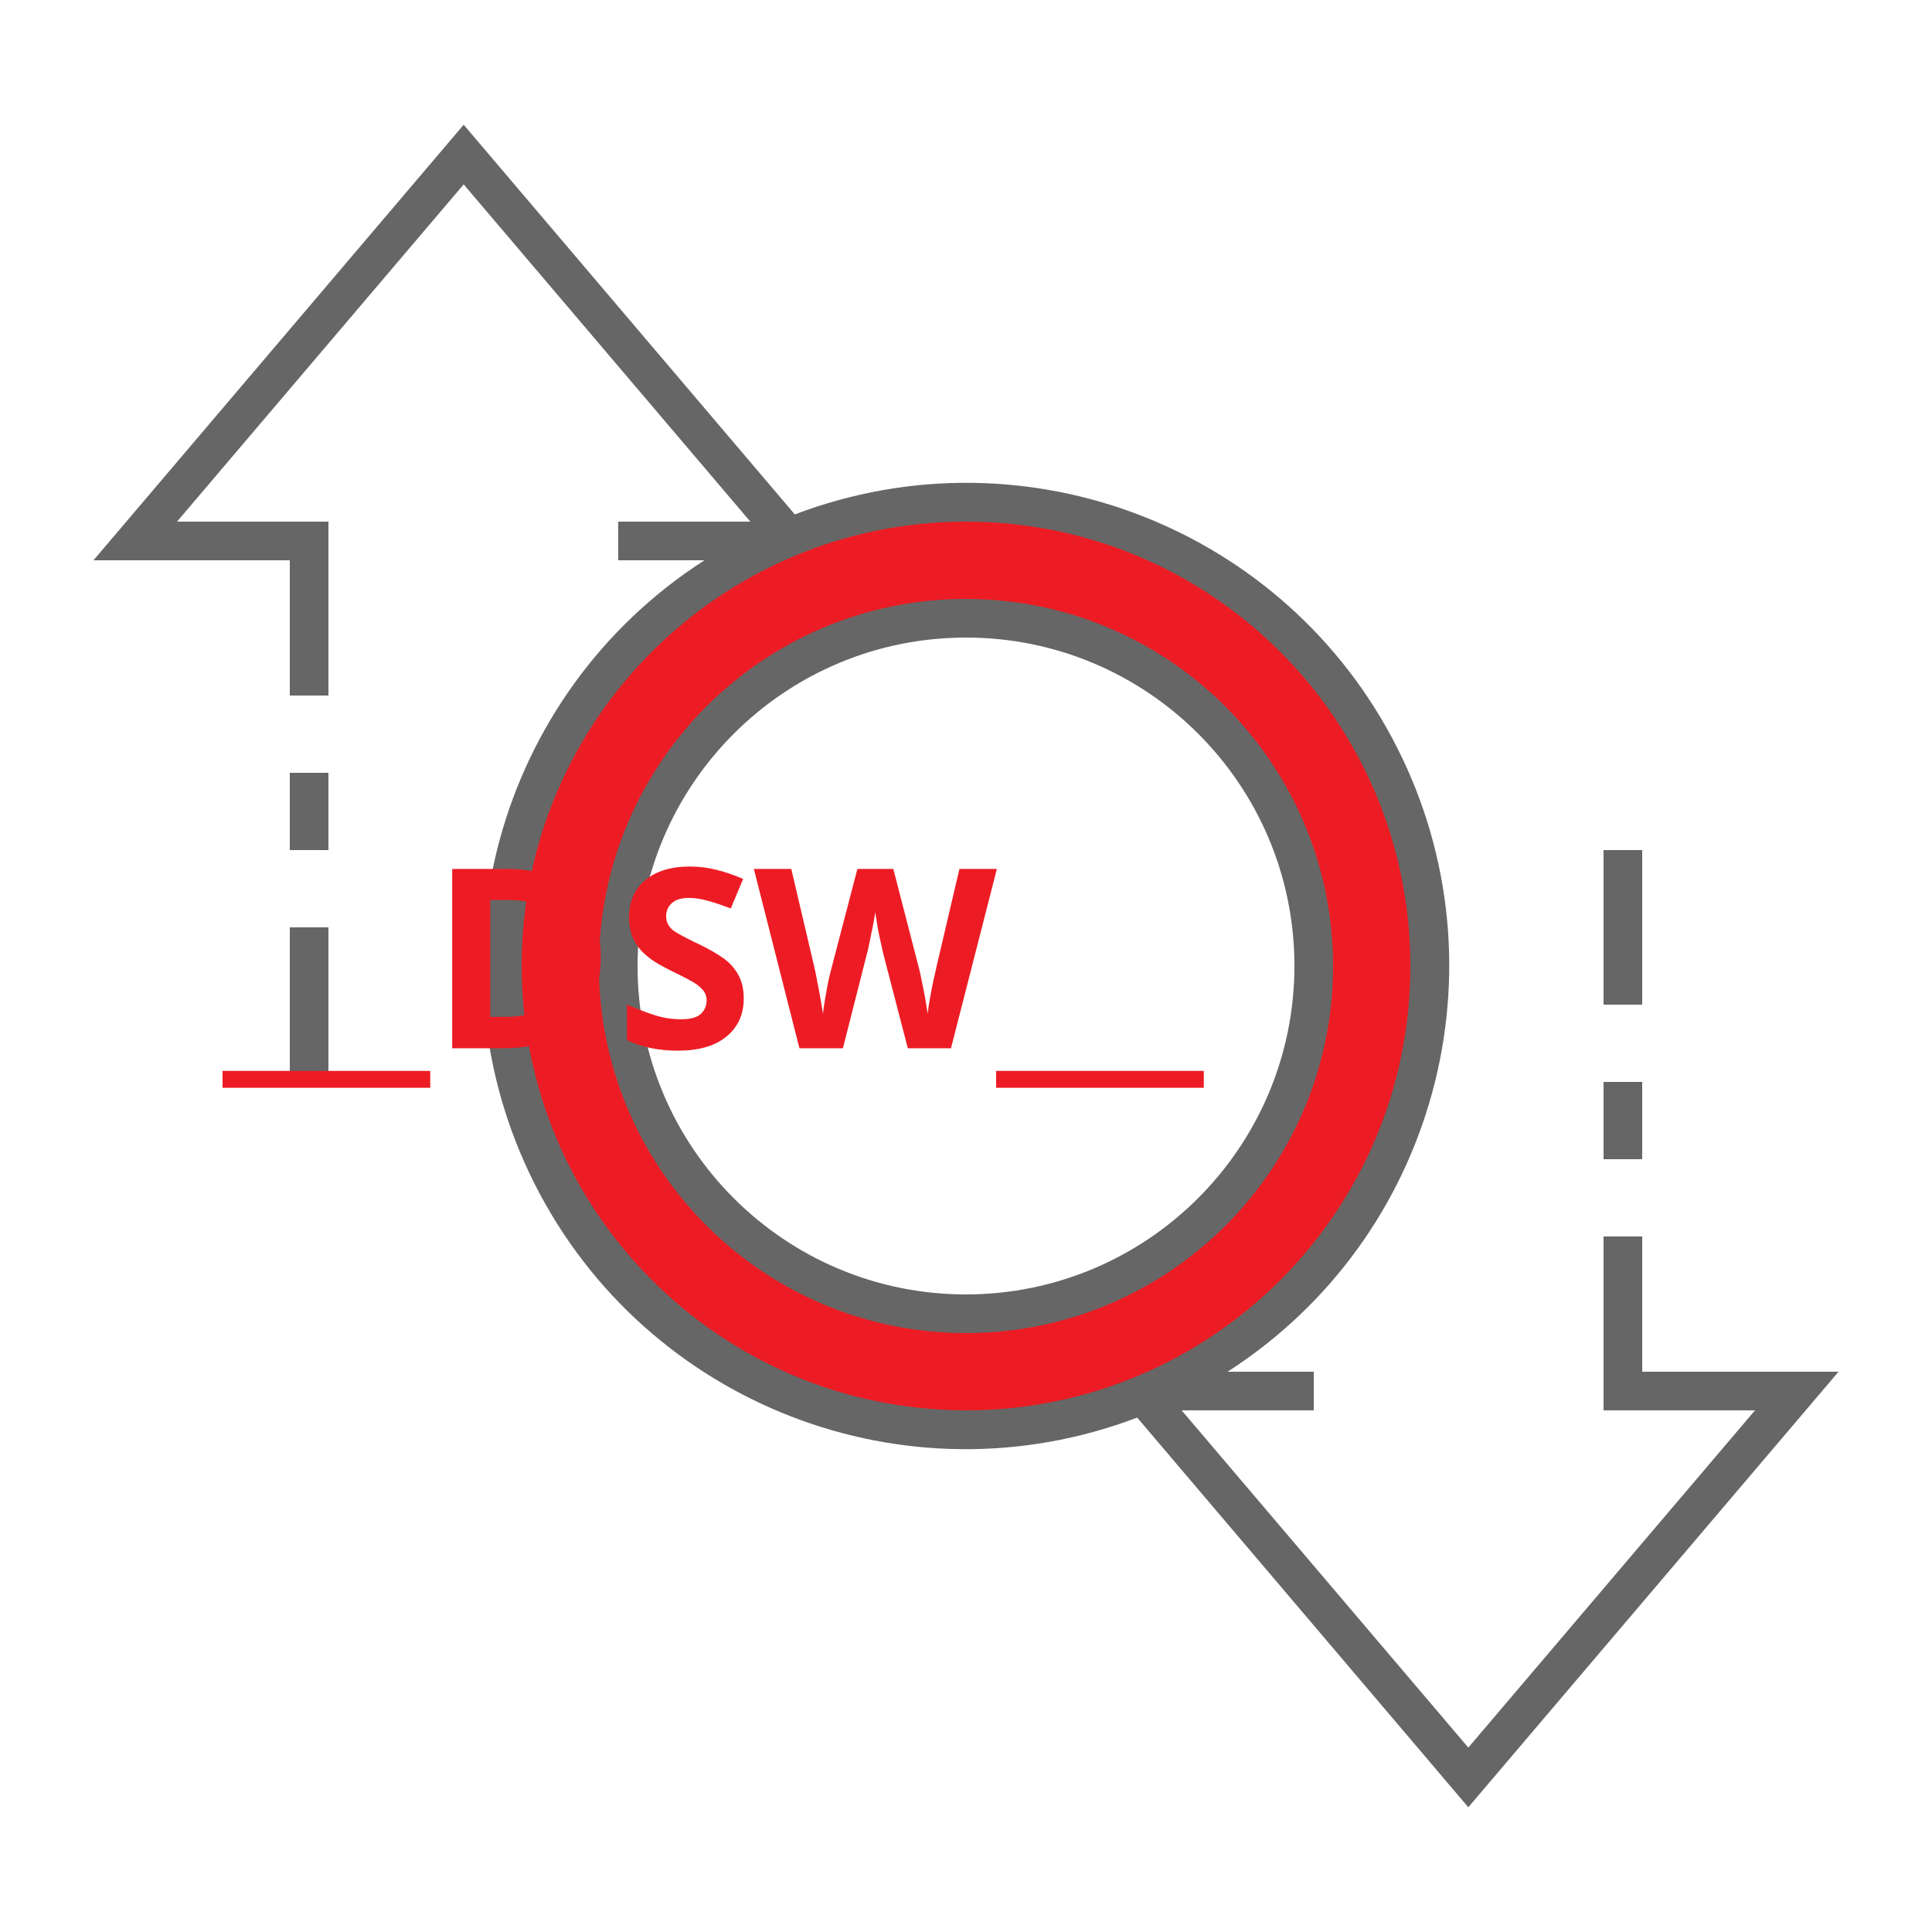
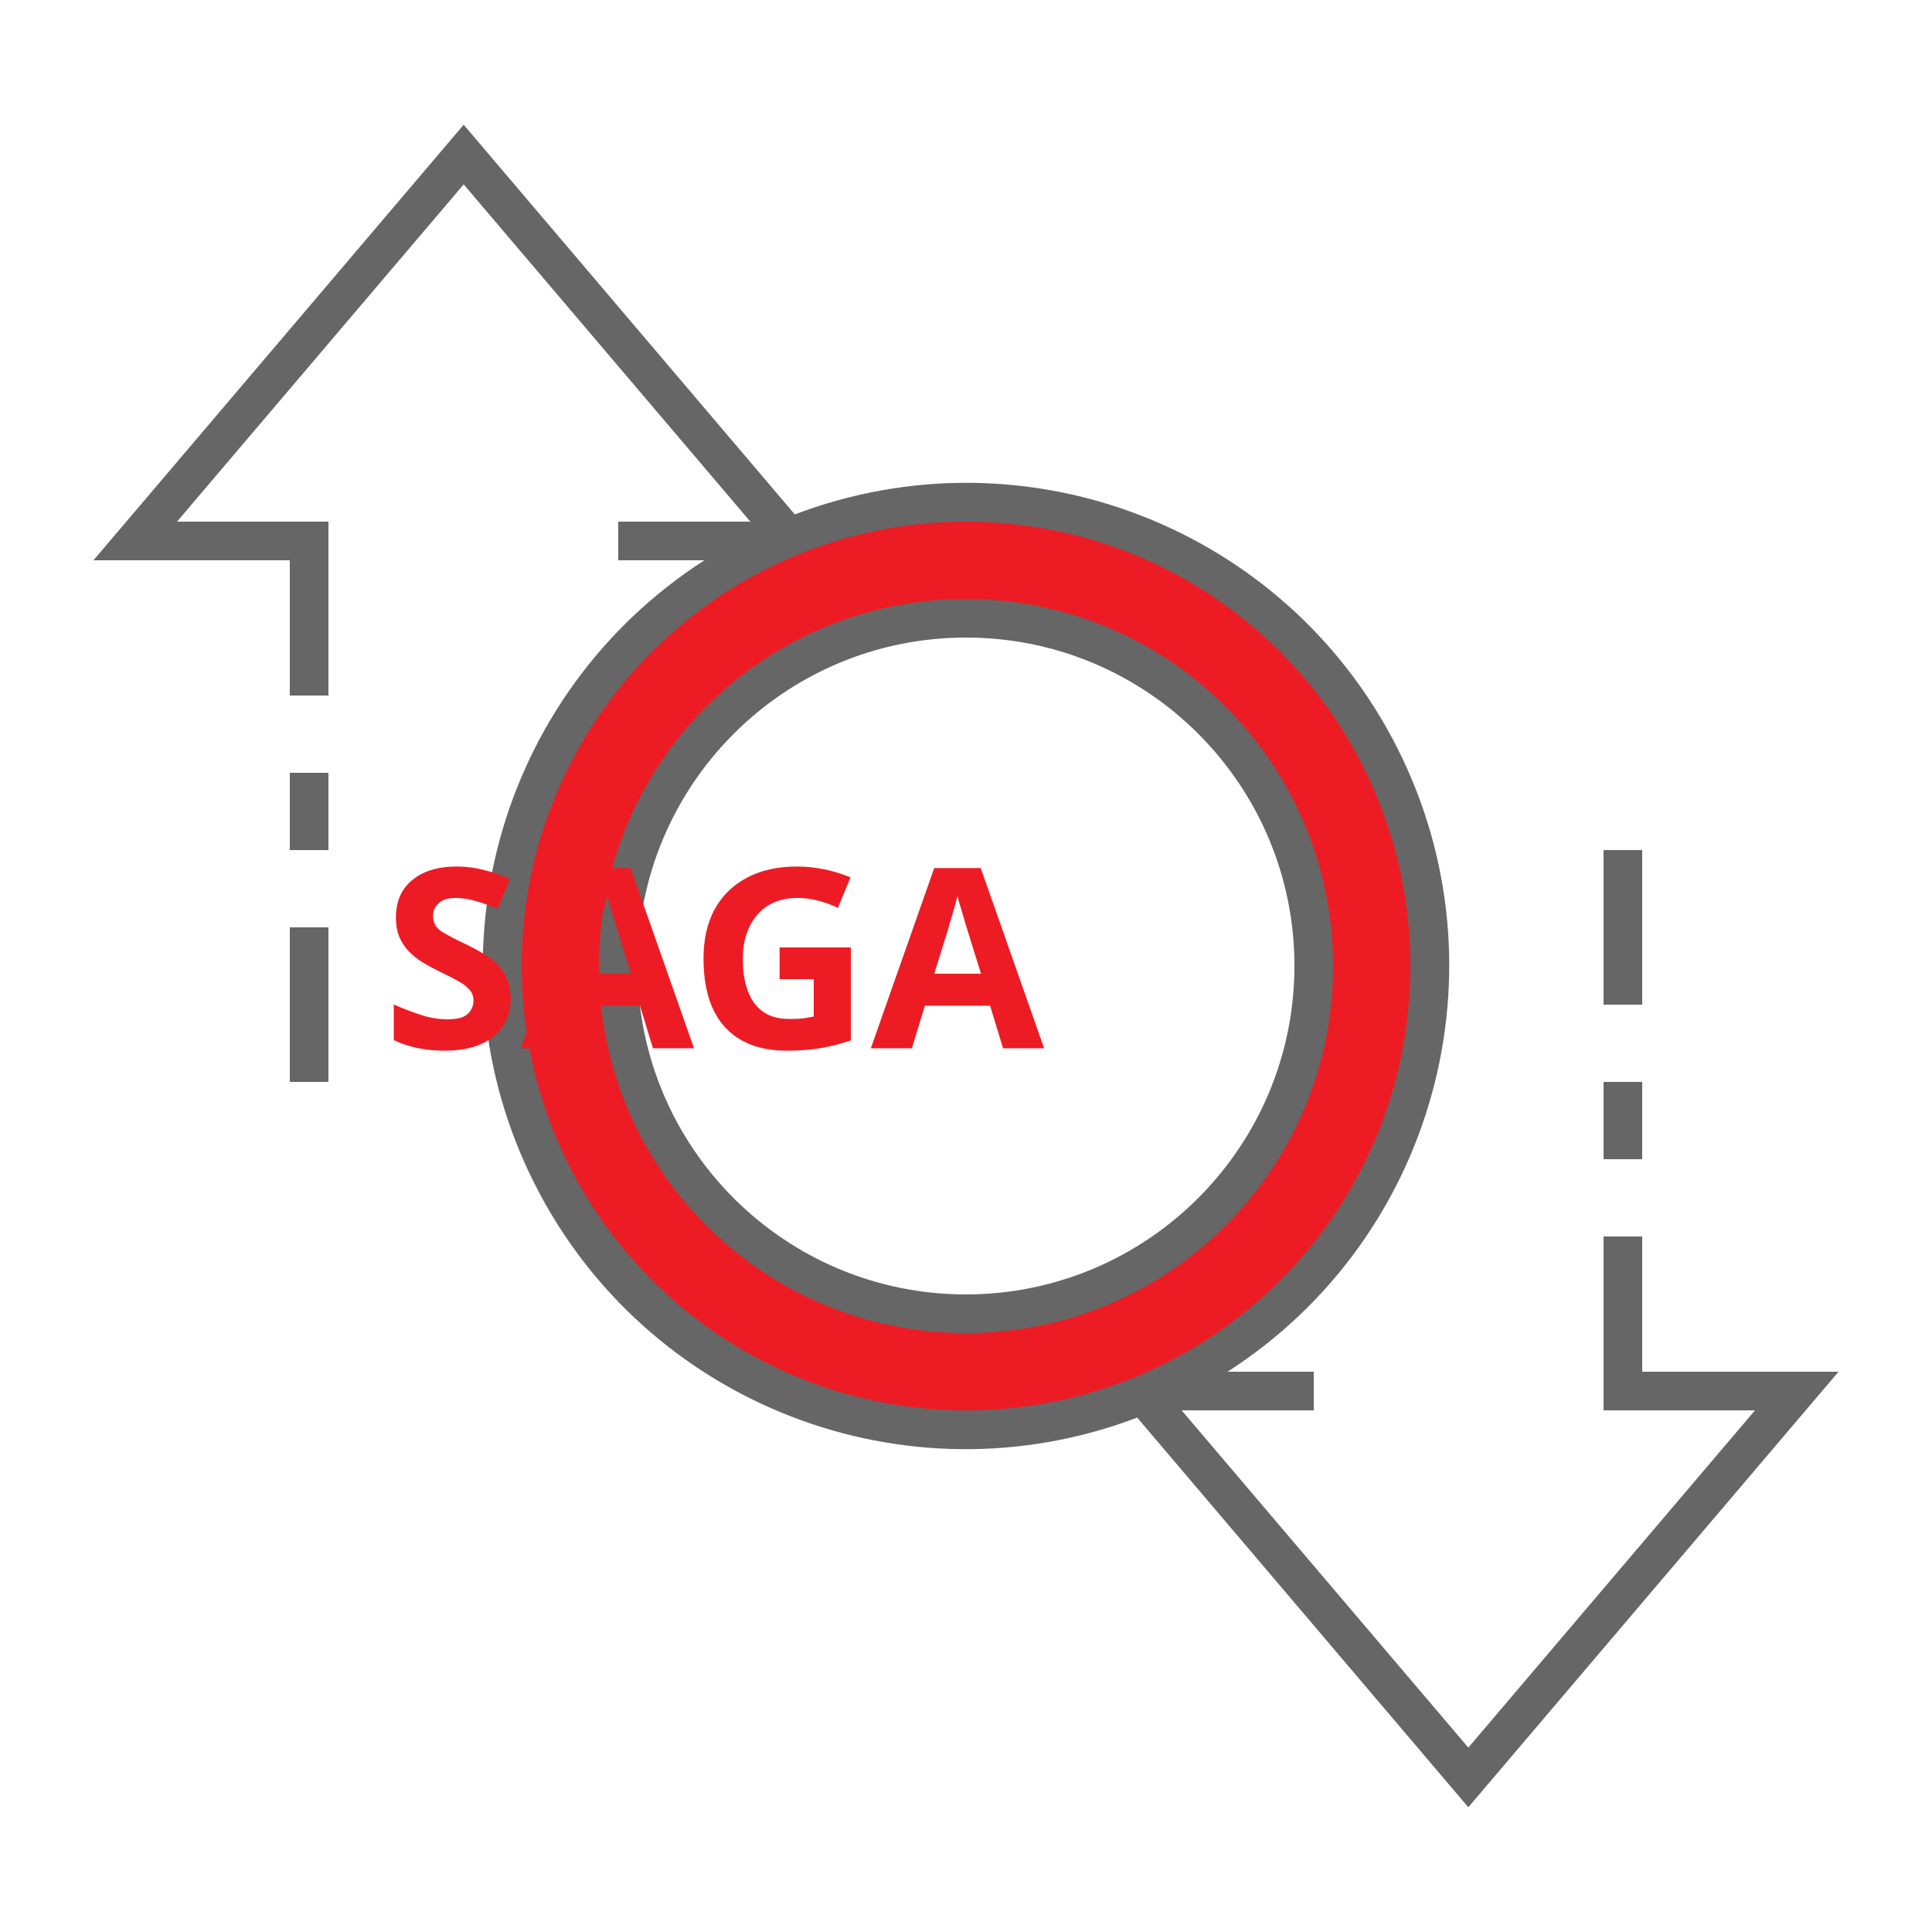
<svg xmlns="http://www.w3.org/2000/svg" id="ic_empty_transactions" width="100" height="100" viewBox="0 0 100 100" version="1.1">
  <defs id="defs4">
    <style type="text/css" id="style2">
            .cls-1{fill:#d6d6d6}.cls-2{fill:#666}.cls-3{fill:none}
        </style>
    <style id="style2-3">.cls-1{fill:#66f;}</style>
    <style id="style2-2">.cls-1{fill:#66f;}</style>
  </defs>
  <g id="Group_9015" data-name="Group 9015">
    <path id="Path_18970" d="M50 26a24 24 0 1 0 24 24 24 24 0 0 0-24-24zm0 42a18 18 0 1 1 18-18 18 18 0 0 1-18 18z" class="cls-1" data-name="Path 18970" style="fill:#ed1c24;fill-opacity:1" />
    <g id="Group_9014" data-name="Group 9014">
      <g id="Group_9013" data-name="Group 9013">
        <path id="Path_18972" d="M50 31a19 19 0 1 0 19 19 19.021 19.021 0 0 0-19-19zm0 36a17 17 0 1 1 17-17 17.019 17.019 0 0 1-17 17z" class="cls-2" data-name="Path 18972" />
        <path id="Rectangle_4664" d="M0 0h2v4H0z" class="cls-2" data-name="Rectangle 4664" transform="translate(83 56)" />
        <path id="Rectangle_4665" d="M0 0h2v8H0z" class="cls-2" data-name="Rectangle 4665" transform="translate(83 44)" />
        <path id="Rectangle_4666" d="M0 0h2v8H0z" class="cls-2" data-name="Rectangle 4666" transform="translate(15 48)" />
        <path id="Rectangle_4667" d="M0 0h2v4H0z" class="cls-2" data-name="Rectangle 4667" transform="translate(15 40)" />
        <path id="Path_18973" d="M95.162 71H85v-7h-2v9h7.838L76 90.456 61.162 73H68v-2h-4.461a24.989 24.989 0 0 0-22.4-44.374L24 6.456 4.838 29H15v7h2v-9H9.162L24 9.544 38.838 27H32v2h4.461a24.989 24.989 0 0 0 22.4 44.374L76 93.544zM27 50a23 23 0 1 1 23 23 23.026 23.026 0 0 1-23-23z" class="cls-2" data-name="Path 18973" />
      </g>
    </g>
    <text xml:space="preserve" style="font-style:normal;font-variant:normal;font-weight:bold;font-stretch:normal;font-size:20px;line-height:1.25;font-family:sans-serif;-inkscape-font-specification:'sans-serif Bold';text-align:center;text-anchor:middle;opacity:1;fill:#ed1c24;fill-opacity:1;stroke:#ed1c24;stroke-width:0;stroke-miterlimit:4;stroke-dasharray:none;stroke-opacity:1" x="49.916" y="54.257" id="text840">
-       <tspan id="tspan838" x="49.916" y="54.257" style="font-size:13px">__DSW__</tspan>
+       <tspan id="tspan838" x="49.916" y="54.257" style="font-size:13px">SAGA</tspan>
    </text>
  </g>
</svg>
